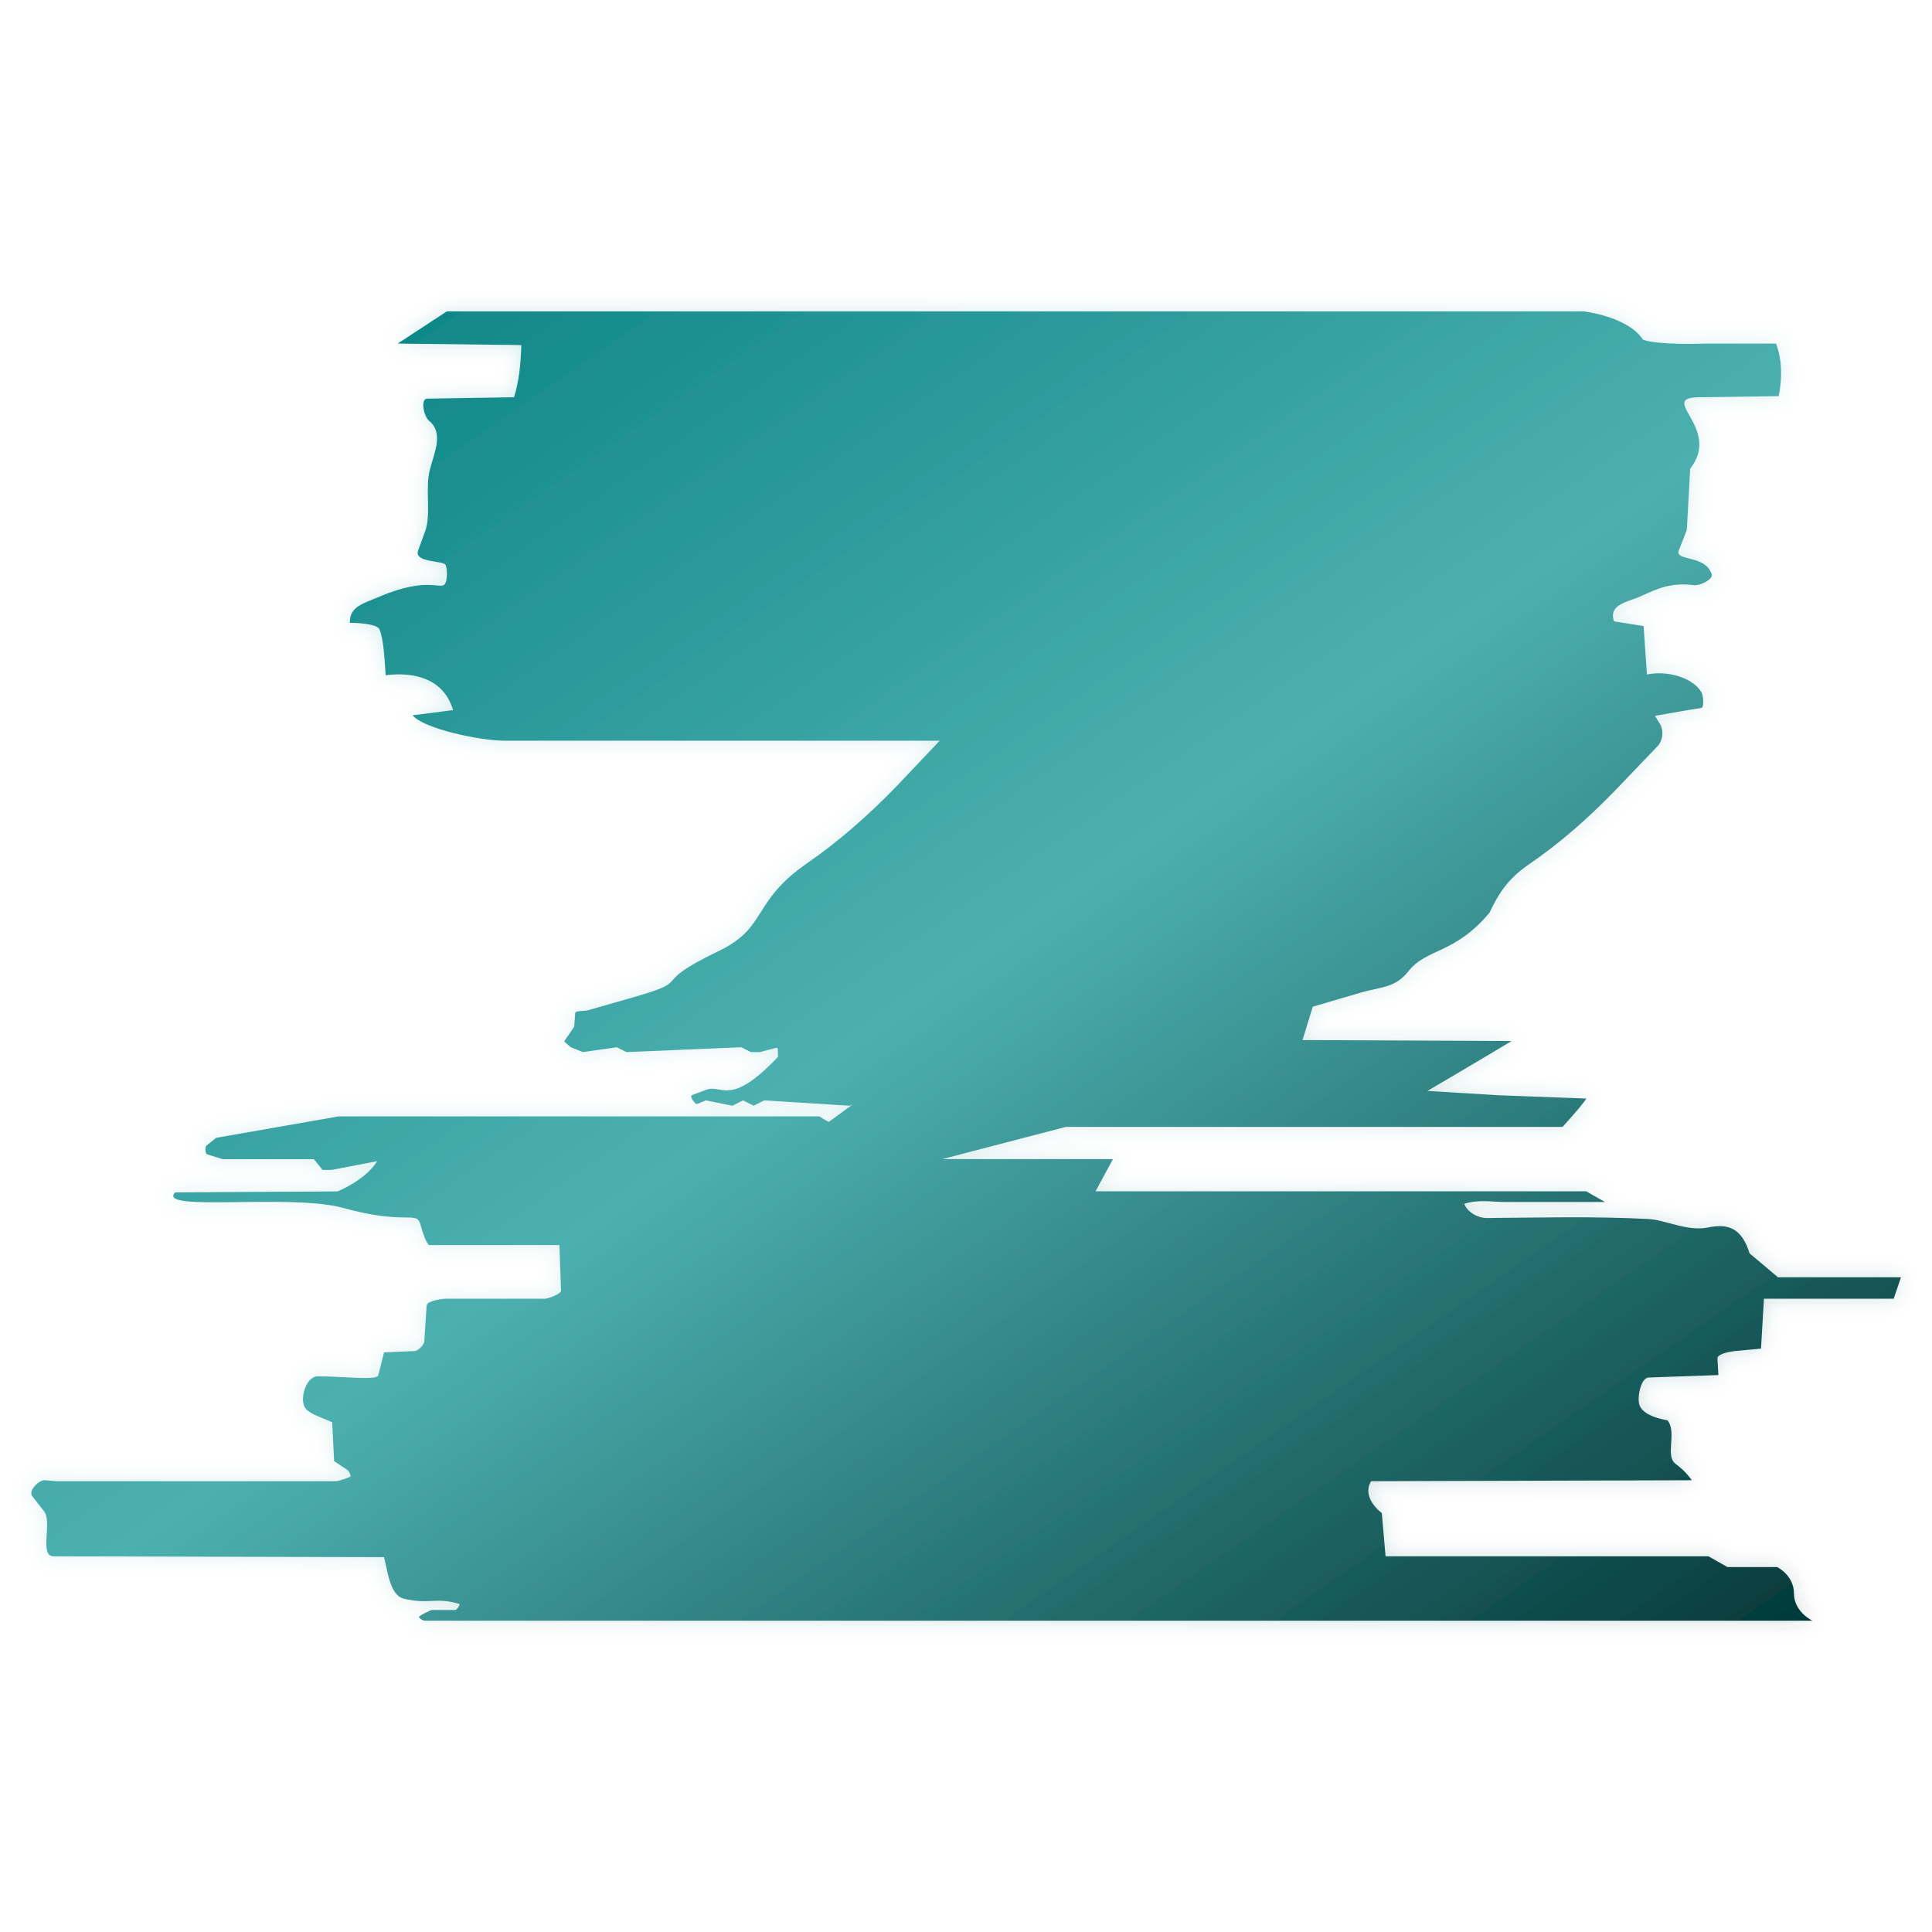
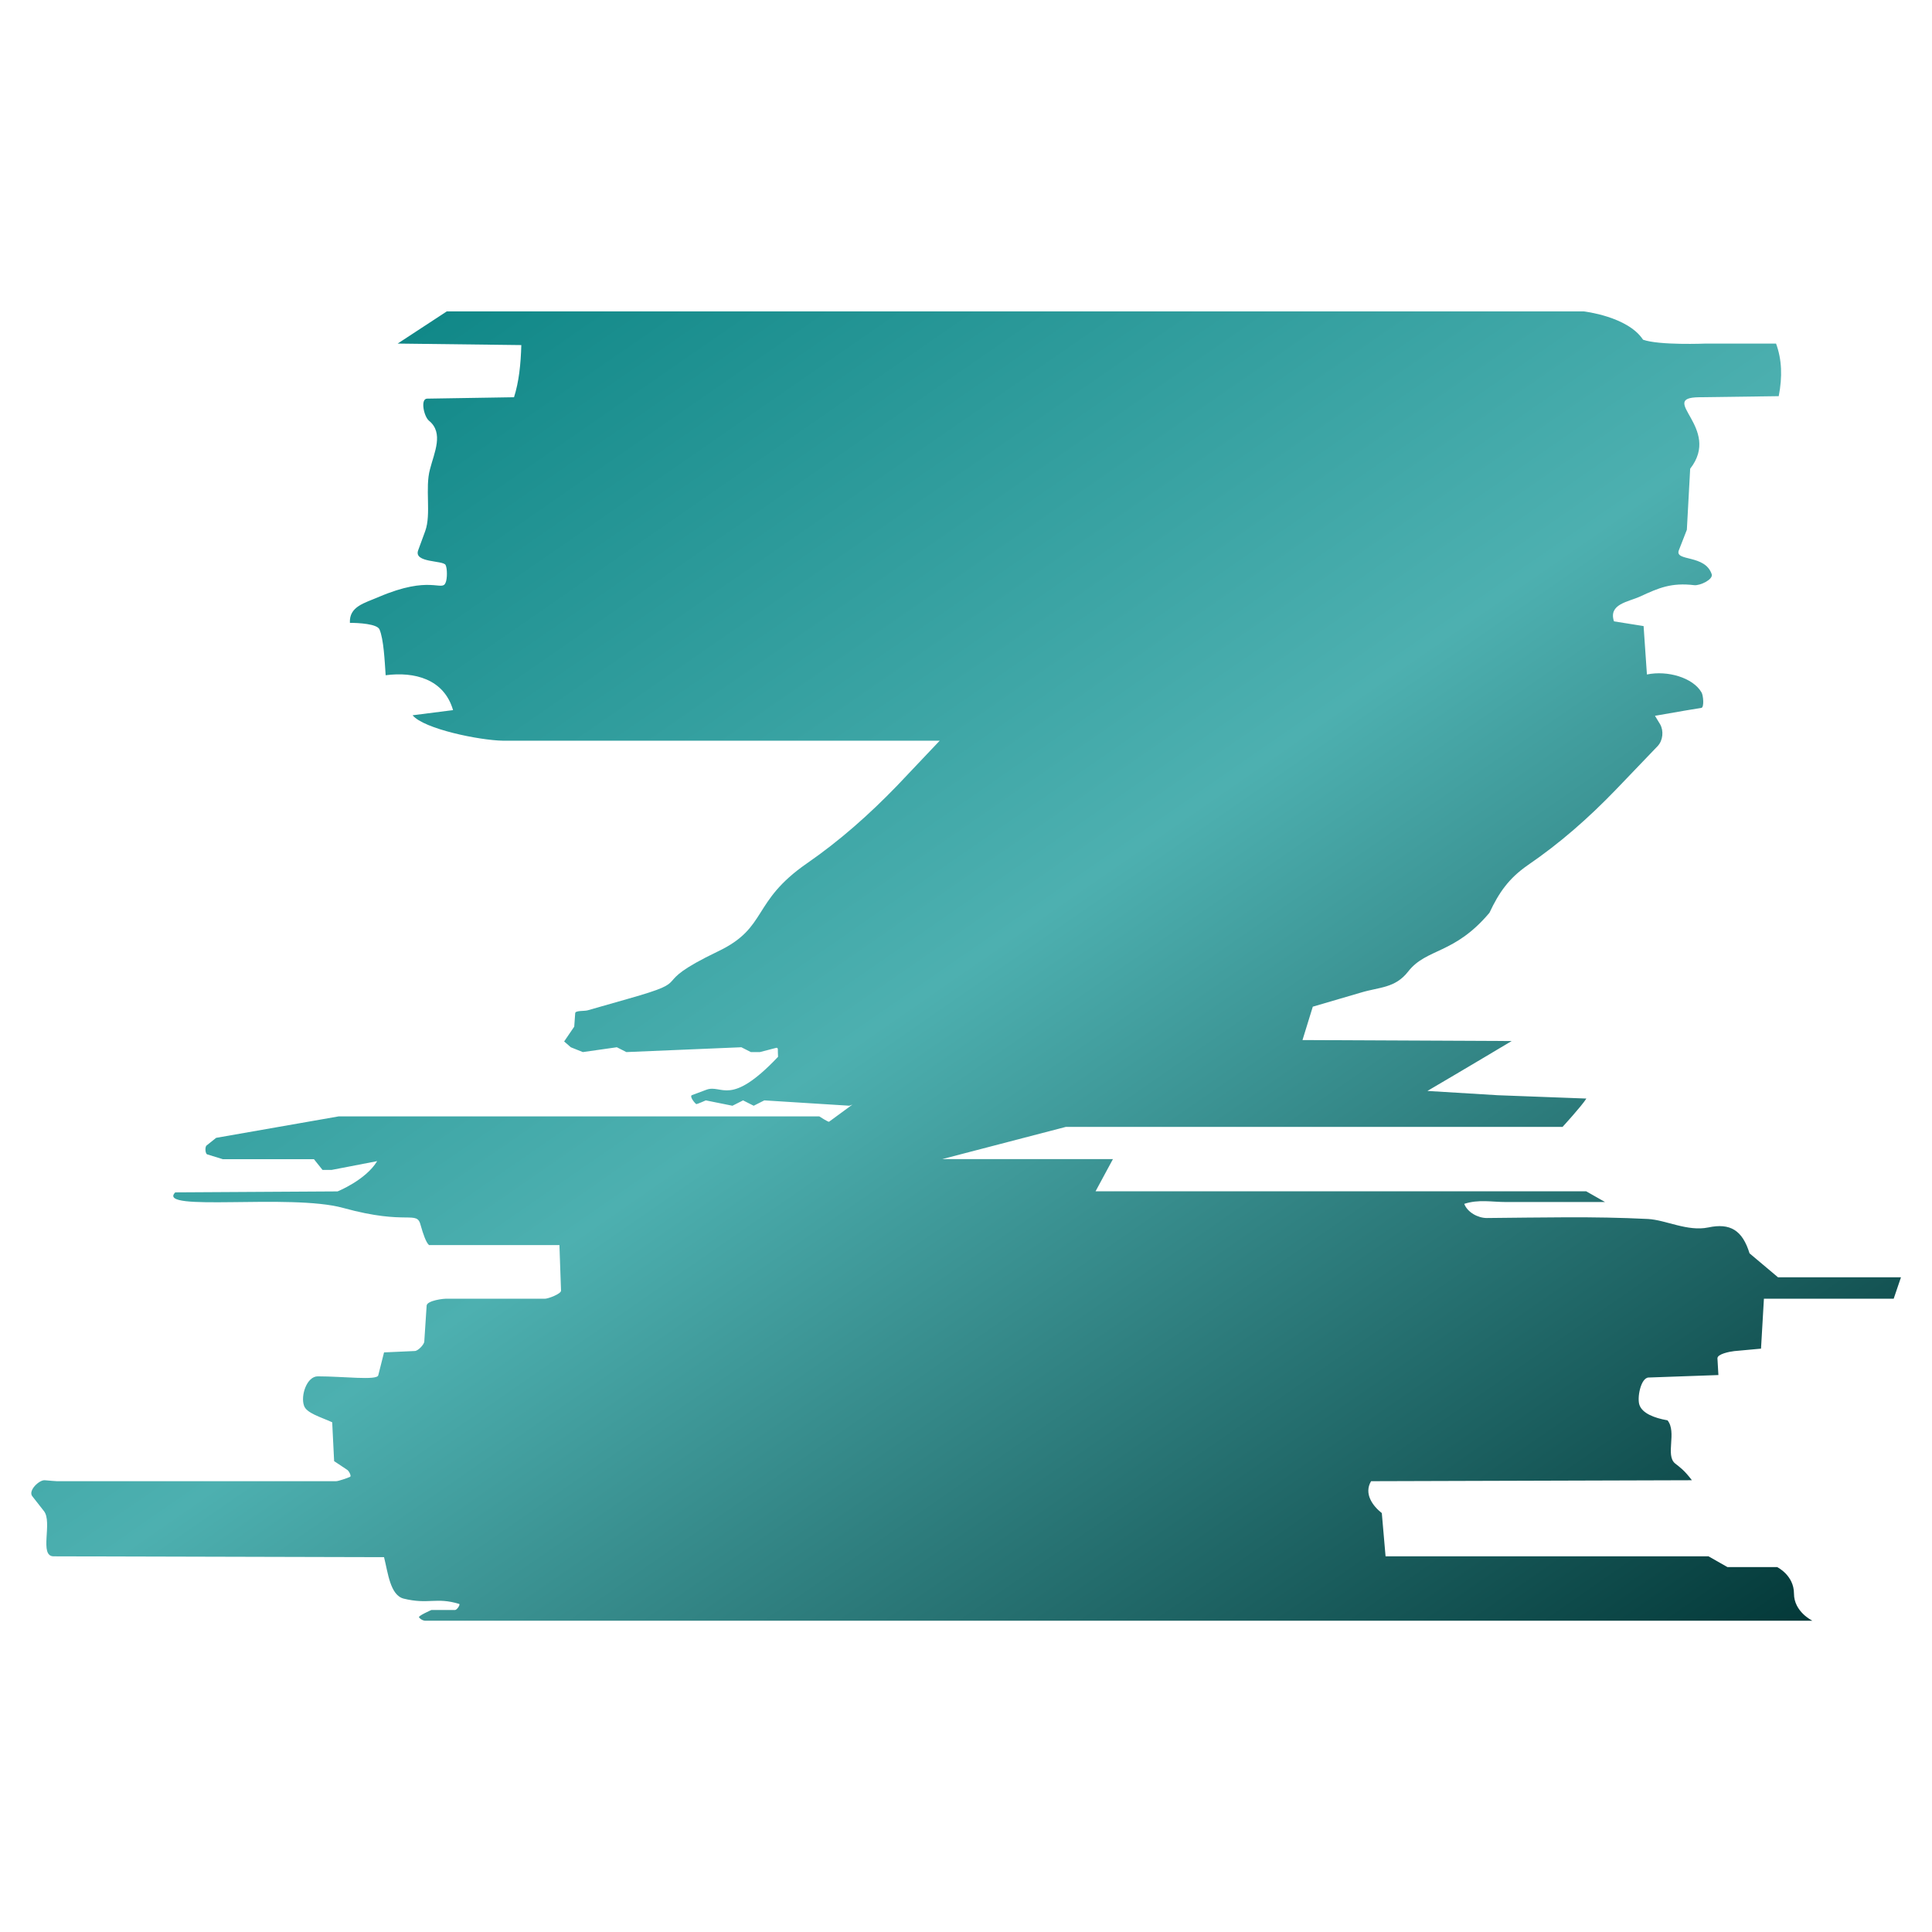
- <svg xmlns="http://www.w3.org/2000/svg" id="zMark" data-name="zMark" version="1.1" viewBox="0 0 180 180">
+ <svg xmlns="http://www.w3.org/2000/svg" id="zMark" viewBox="0 0 180 180">
  <defs>
    <linearGradient id="zBaseGradient" x1="0%" y1="0%" x2="100%" y2="100%">
      <stop offset="0%" stop-color="#007D7D" />
      <stop offset="50%" stop-color="#4DB0B0" />
      <stop offset="100%" stop-color="#003333" />
    </linearGradient>
    <linearGradient id="zGhostGradient" x1="0%" y1="0%" x2="100%" y2="100%">
      <stop offset="0%" stop-color="#53AFAF" />
      <stop offset="50%" stop-color="#7FC6C6" />
      <stop offset="100%" stop-color="#2D9494" />
    </linearGradient>
-     <filter id="softGlow" x="-40%" y="-40%" width="180%" height="180%">
-       <feGaussianBlur in="SourceGraphic" stdDeviation="0.9" result="blur1" />
-       <feColorMatrix in="blur1" type="matrix" values=" 1 0 0 0 0 0 1 0 0 0 0 0 1 0 0 0 0 0 0.18 0" result="glow1" />
-       <feMerge>
-         <feMergeNode in="glow1" />
-         <feMergeNode in="SourceGraphic" />
-       </feMerge>
-     </filter>
    <filter id="flashGlow" x="-60%" y="-60%" width="220%" height="220%">
-       <feGaussianBlur in="SourceGraphic" stdDeviation="2.2" result="blur2" />
-       <feColorMatrix in="blur2" type="matrix" values=" 1 0 0 0 0 0 1 0 0 0 0 0 1 0 0 0 0 0 0.22 0" result="glow2" />
+       <feGaussianBlur in="SourceGraphic" stdDeviation="1.8" result="blur2" />
+       <feColorMatrix in="blur2" type="matrix" values=" 1 0 0 0 0 0 1 0 0 0 0 0 1 0 0 0 0 0 0.18 0" result="glow2" />
      <feMerge>
        <feMergeNode in="glow2" />
        <feMergeNode in="SourceGraphic" />
      </feMerge>
    </filter>
    <path id="zShape" d="M163,116.77c-.66-2.15-1.8-2.85-3.85-2.41-1.93.4-3.94-.7-5.61-.79-5.12-.26-9.9-.13-15.02-.09-.83,0-1.8-.53-2.1-1.32,1.36-.44,2.54-.17,3.9-.17h9.22l-1.76-1h-45.71l1.62-3h-15.9l11.51-3h46.28s1.77-1.93,2.22-2.64l-8.25-.31-6.56-.4c3.33-1.95,7.85-4.65,7.85-4.65l-19.49-.09.96-3.11,4.47-1.31c1.75-.53,3.2-.4,4.42-1.97,1.71-2.19,4.29-1.57,7.57-5.47.88-1.88,1.8-3.2,3.55-4.42,3.07-2.1,5.69-4.42,8.23-7.05l3.9-4.07c.48-.52.57-1.4.22-2.02l-.48-.79,2.76-.48,1.57-.26c.26-.05.18-1.18,0-1.45-.79-1.36-3.15-2.06-5.08-1.66l-.31-4.51-2.76-.44c-.53-1.62,1.31-1.8,2.45-2.32,1.71-.79,2.89-1.31,5.04-1.05.53.05,1.75-.52,1.62-1.01-.61-1.88-3.46-1.18-3.07-2.23l.75-1.92.31-5.69c2.98-3.81-3.11-6.61.83-6.66l7.42-.1c.35-1.8.3-3.4-.25-4.9h-6.55s-4.33.18-5.84-.36c-1.43-2.18-5.54-2.64-5.54-2.64H41.63l-4.58,3,11.52.14c-.05,1.82-.23,3.45-.68,4.86l-8.09.13c-.66,0-.31,1.67.17,2.06,1.4,1.14.48,2.98.09,4.52-.48,1.75.13,4.17-.44,5.75l-.66,1.8c-.44,1.18,2.28.92,2.55,1.36.17.31.17,1.32,0,1.67-.35.84-1.4-.75-6.23,1.32-1.32.57-2.76.88-2.68,2.41.79,0,2.55.09,2.76.62.39.92.48,2.94.57,4.26,2.68-.35,5.44.35,6.28,3.25l-3.77.48c1.05,1.27,6.19,2.33,8.43,2.37h40.68s-3.97,4.19-3.97,4.19c-2.59,2.68-5.35,5.13-8.39,7.23-5.22,3.61-3.61,5.98-8.3,8.21-6.87,3.3-1.74,2.54-8.39,4.42l-3.75,1.07c-.31.09-1.16,0-1.16.27l-.09,1.25-.94,1.38.62.54,1.12.45,3.17-.45.89.45,10.71-.45.89.45h.84l1.54-.4c.2,0,.1.2.15.84-4.5,4.75-5.2,2.52-6.68,3.07l-1.34.5c-.25.1.2.69.4.84.1,0,.89-.35.89-.35l2.48.5.99-.5.99.5.99-.5,7.97.5h-.05l.29-.11-2.18,1.6c-.08.04-.91-.5-.91-.5H31.56l-11.42,2-.89.71c-.18.13-.13.84.09.84l1.42.44h8.49l.8,1h.84l4.25-.82c-1.07,1.77-3.69,2.82-3.69,2.82l-15.12.09c-1.86,1.86,10.73.09,15.64,1.45,6.09,1.68,6.86.14,7.23,1.64.23.82.5,1.59.77,1.82h12.15l.15,4.25c0,.3-1.2.75-1.5.75h-9.01c-.45-.04-1.96.18-2.01.63l-.22,3.35c0,.27-.58.89-.89.89l-2.86.13-.54,2.14c-.13.49-3.26.09-5.63.09-1.03,0-1.61,1.79-1.29,2.72.22.71,1.56,1.07,2.63,1.56l.18,3.62,1.2.8c.18.09.45.63.27.67-.18.09-1.07.4-1.29.4H5.3c-.17,0-.61-.05-1.13-.09s-1.56.96-1.17,1.48l1.09,1.39c.83,1.04-.48,4.22.91,4.22l30.78.08c.37,1.46.57,3.54,1.83,3.86,2.32.57,3.01-.16,5.16.49.16.04-.2.57-.37.57h-2.21s-1.28.56-1.15.69c.26.31.58.31.58.31h129.24s-1.72-.82-1.72-2.53-1.57-2.47-1.57-2.47h-4.63l-1.76-1h-30.09s-.35-4.03-.35-4.03c-.83-.65-1.7-1.8-1-2.97l29.89-.09c-.71-.94-1.12-1.21-1.56-1.56-.94-.76.18-2.91-.71-4.02-1.3-.23-2.32-.67-2.6-1.39-.27-.62.09-2.6.85-2.6l6.49-.23-.09-1.56c0-.4,1.12-.62,1.56-.67l2.5-.23.27-4.65h12.09s.68-2,.68-2h-11.46l-2.65-2.23h.02Z" />
  </defs>
  <g id="teleportScene">
-     <use id="zBase" href="#zShape" fill="url(#zBaseGradient)" filter="url(#softGlow)">
+     <use id="zBase" href="#zShape" fill="url(#zBaseGradient)">
      <animate attributeName="opacity" dur="18s" repeatCount="indefinite" keyTimes="0;0.72;0.74;0.765;0.79;0.91;0.94;0.965;1" values="1;1;0.92;0.18;0;0;0.15;1;1" />
      <animateTransform attributeName="transform" type="translate" additive="sum" dur="18s" repeatCount="indefinite" keyTimes="0;0.72;0.74;0.765;0.79;0.91;0.94;0.965;1" values="0 0;0 0;0 0;2 -1;5 -2;4 -2;1 0;0 0;0 0" />
      <animateTransform attributeName="transform" type="scale" additive="sum" dur="18s" repeatCount="indefinite" keyTimes="0;0.72;0.74;0.765;0.79;0.91;0.94;0.965;1" values="1 1;1 1;1.01 1.01;0.985 0.985;0.96 0.96;0.975 0.975;1.01 1.01;1 1;1 1" />
    </use>
    <use id="zGhost" href="#zShape" fill="url(#zGhostGradient)" opacity="0">
      <animate attributeName="opacity" dur="18s" repeatCount="indefinite" keyTimes="0;0.72;0.74;0.765;0.79;0.91;0.94;0.965;1" values="0;0;0.06;0.28;0.16;0;0;0;0" />
      <animateTransform attributeName="transform" type="translate" dur="18s" repeatCount="indefinite" keyTimes="0;0.72;0.74;0.765;0.79;0.91;0.94;0.965;1" values="0 0;0 0;0 0;-2 1;-12 4;-6 2;0 0;0 0;0 0" />
      <animateTransform attributeName="transform" type="skewX" additive="sum" dur="18s" repeatCount="indefinite" keyTimes="0;0.72;0.74;0.765;0.79;0.91;0.94;0.965;1" values="0;0;0;8;2;0;0;0;0" />
    </use>
-     <use id="zFlash" href="#zShape" fill="#3F9C9C" opacity="0">
-       <animate attributeName="opacity" dur="18s" repeatCount="indefinite" keyTimes="0;0.72;0.74;0.765;0.79;0.91;0.94;0.965;1" values="0;0;0.04;0.18;0.08;0;0;0;0" />
+     <use id="zFlash" href="#zShape" fill="#3F9C9C" filter="url(#flashGlow)" opacity="0">
+       <animate attributeName="opacity" dur="18s" repeatCount="indefinite" keyTimes="0;0.72;0.74;0.765;0.79;0.91;0.94;0.965;1" values="0;0;0.03;0.16;0.06;0;0;0;0" />
      <animateTransform attributeName="transform" type="translate" dur="18s" repeatCount="indefinite" keyTimes="0;0.72;0.74;0.765;0.79;0.91;0.94;0.965;1" values="0 0;0 0;0 0;1 0;0 0;0 0;0 0;0 0;0 0" />
    </use>
    <g id="scanLines" opacity="0">
      <rect x="8" y="44" width="164" height="5" rx="2.5" fill="#6EB8B8" />
      <rect x="14" y="85" width="152" height="4" rx="2" fill="#5AAEAE" />
      <rect x="6" y="122" width="168" height="6" rx="3" fill="#4DA5A5" />
      <animate attributeName="opacity" dur="18s" repeatCount="indefinite" keyTimes="0;0.72;0.74;0.765;0.79;0.91;0.94;0.965;1" values="0;0;0;0.38;0.16;0;0;0;0" />
      <animateTransform attributeName="transform" type="translate" dur="18s" repeatCount="indefinite" keyTimes="0;0.72;0.74;0.765;0.79;0.91;0.94;0.965;1" values="0 0;0 0;0 0;8 0;22 0;0 0;0 0;0 0;0 0" />
    </g>
  </g>
</svg>
